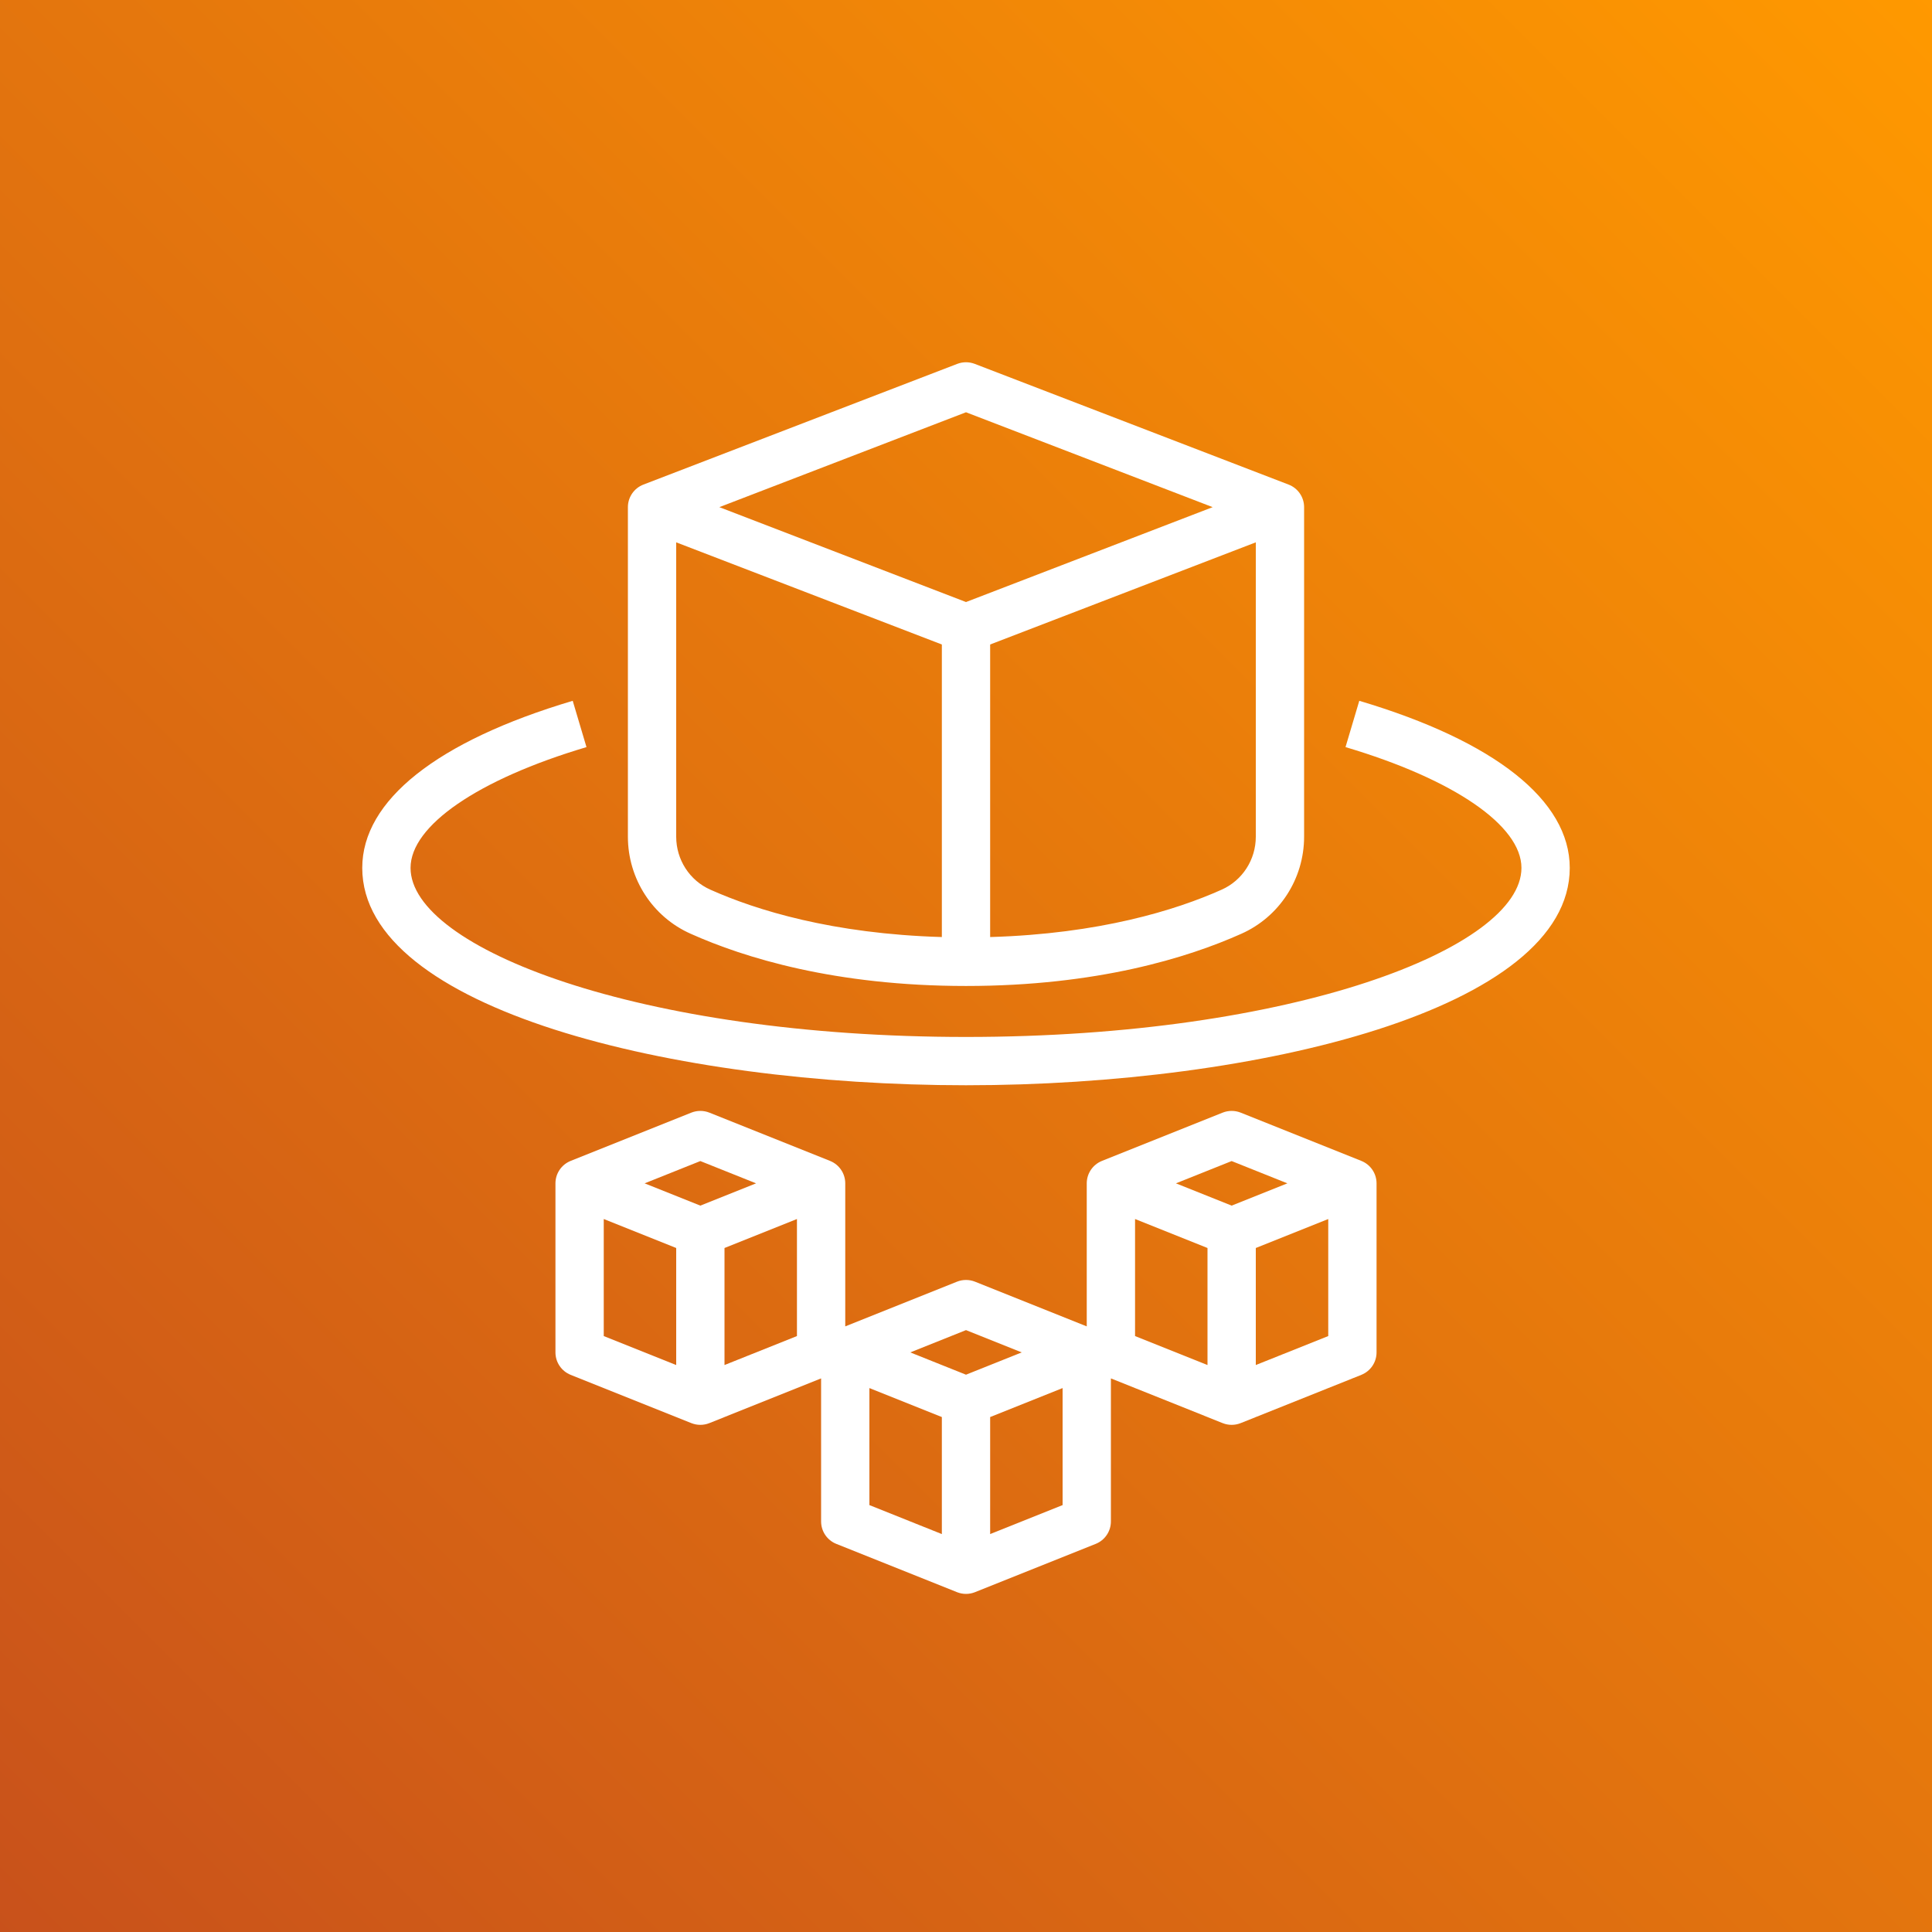
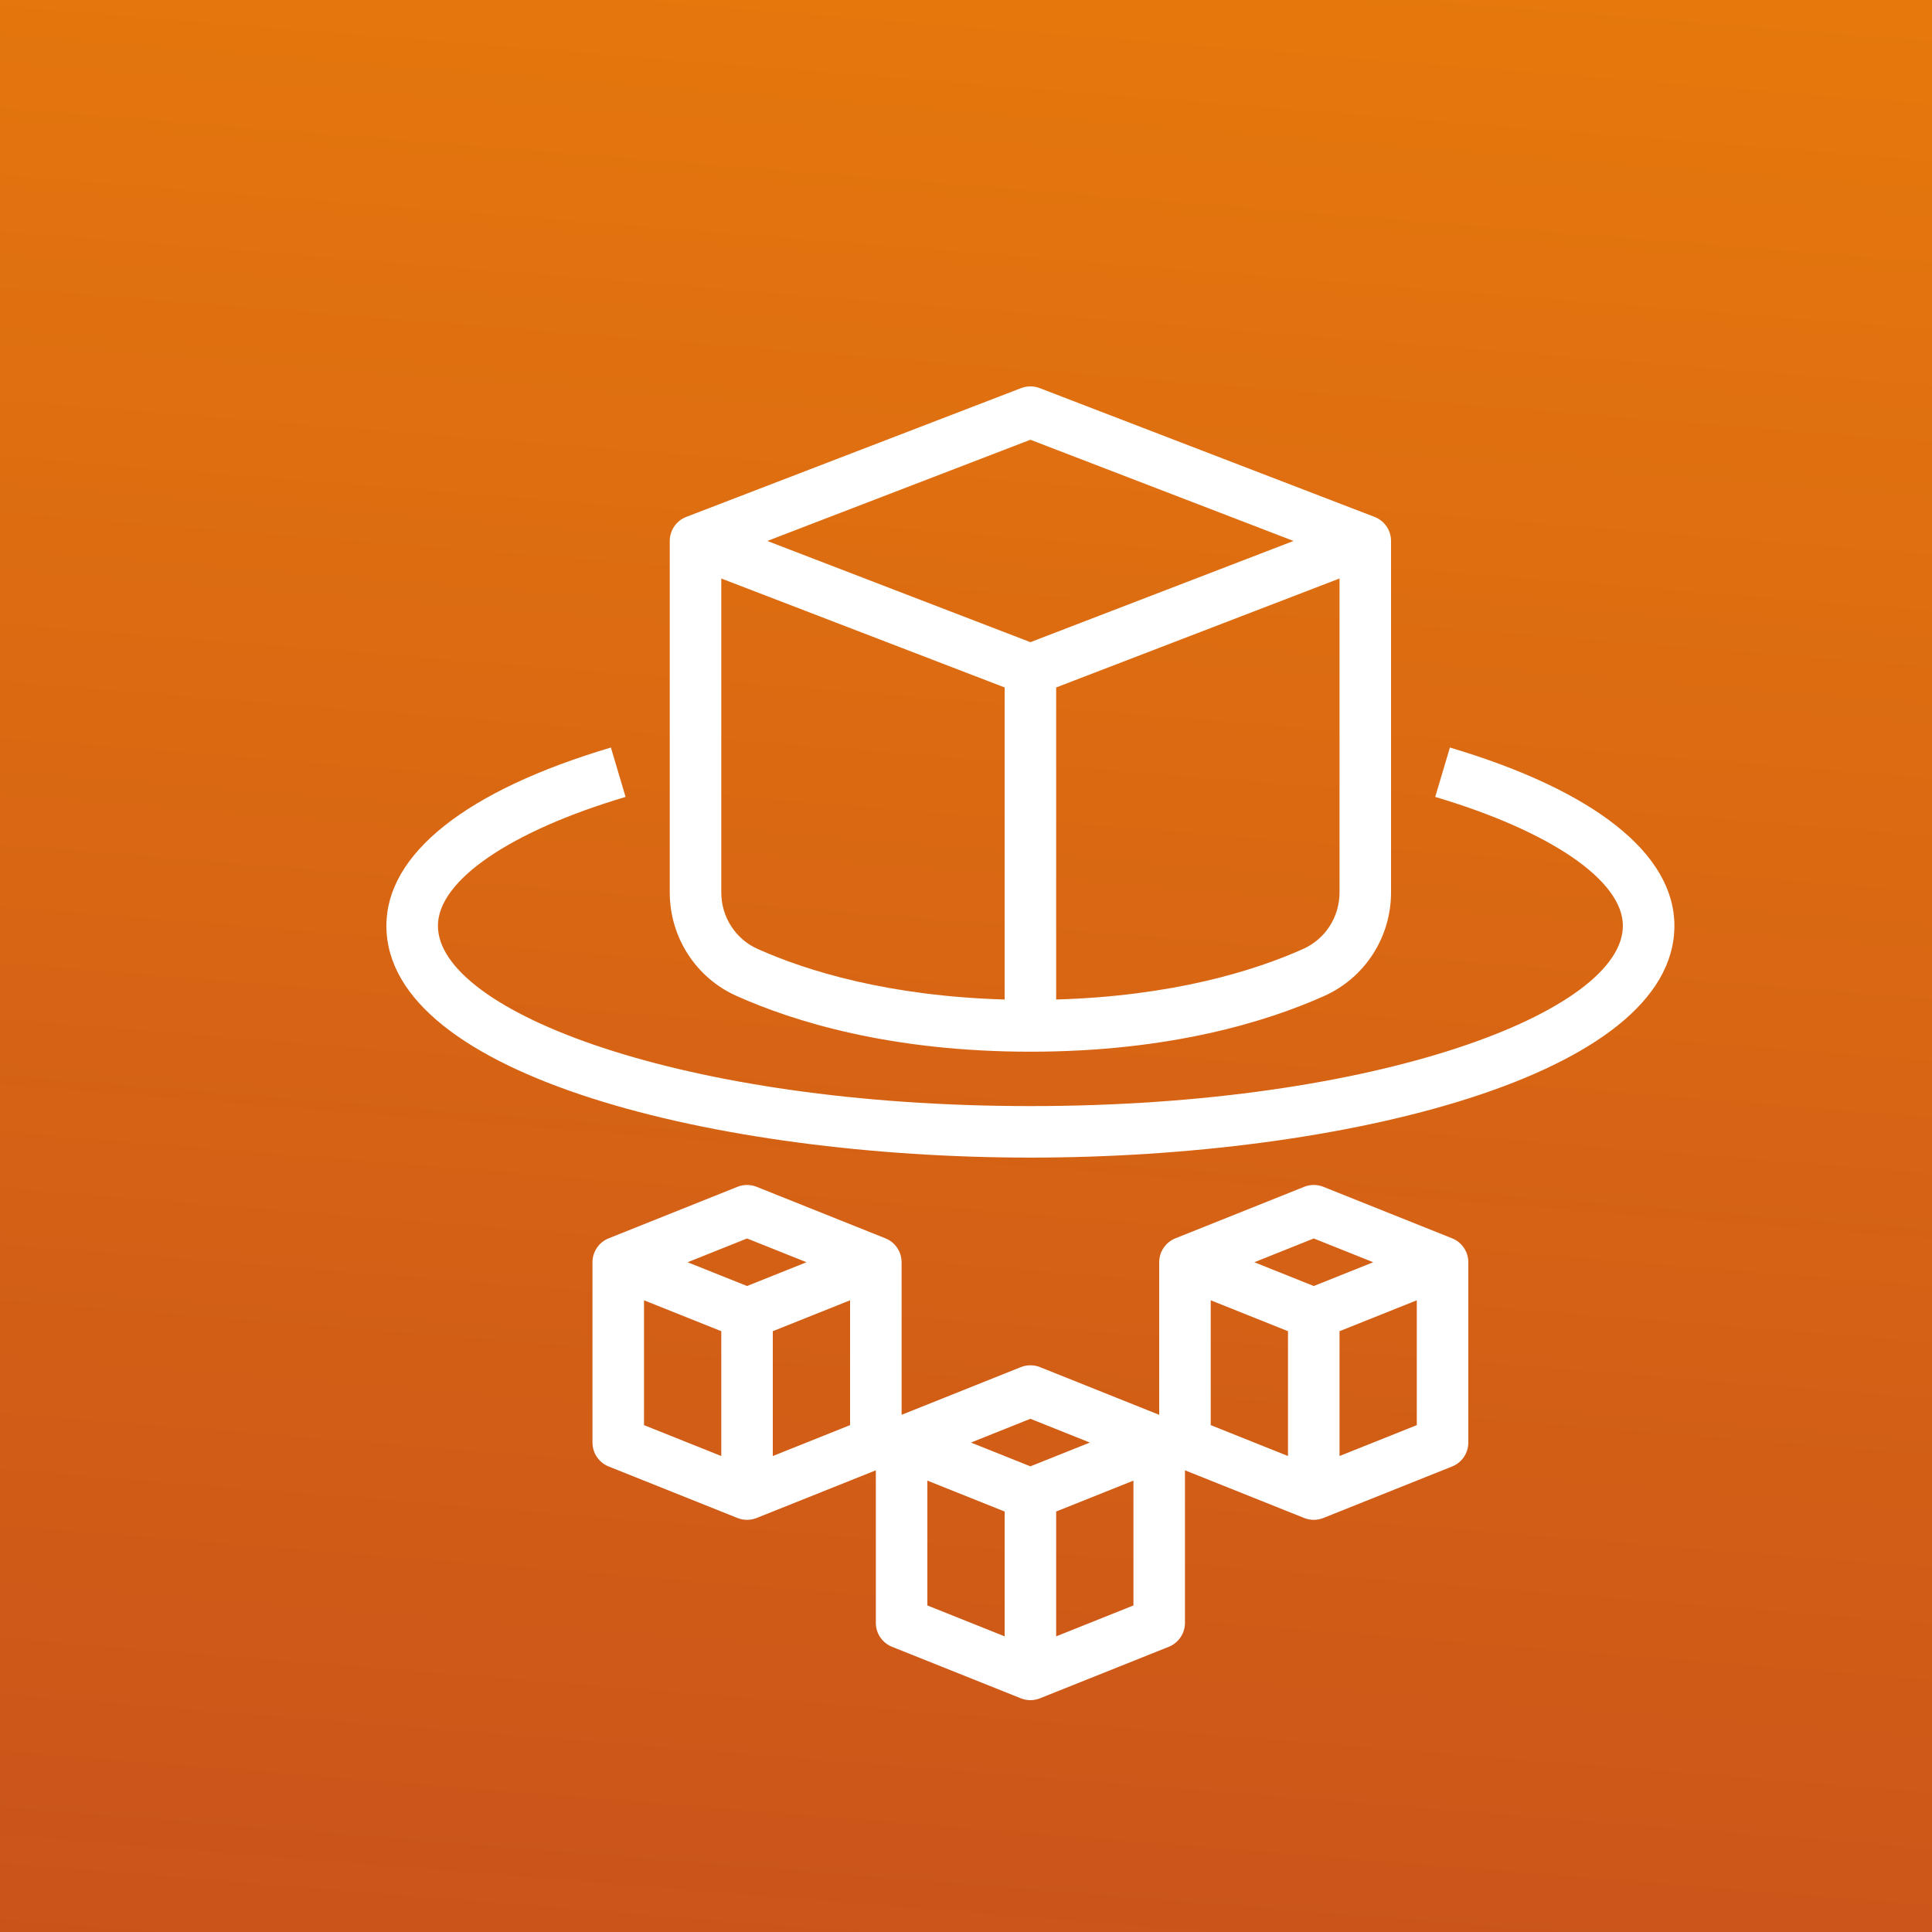
- <svg xmlns="http://www.w3.org/2000/svg" width="80px" height="80px" viewBox="0 0 80 80" version="1.1">
+ <svg xmlns="http://www.w3.org/2000/svg" width="700px" height="700px" viewBox="0 0 75 75" version="1.1">
  <defs>
    <linearGradient x1="0%" y1="100%" x2="100%" y2="0%" id="linearGradient-1">
      <stop stop-color="#C8511B" offset="0%" />
      <stop stop-color="#FF9900" offset="100%" />
    </linearGradient>
  </defs>
  <g id="Icon-Architecture/64/Arch_AWS-Fargate_64" stroke="none" stroke-width="1" fill="none" fill-rule="evenodd">
    <g id="Icon-Architecture-BG/64/Compute" fill="url(#linearGradient-1)">
-       <rect id="Rectangle" x="0" y="0" width="80" height="80" />
+       <rect id="Rectangle" x="0" y="0" width="800" height="80" />
    </g>
    <g id="Icon-Service/64/AWS-Fargate" transform="translate(8, 8)" fill="#FFFFFF">
      <path d="M44,48.523 L44,43.677 L47,42.477 L47,47.323 L44,48.523 Z M39,42.477 L42,43.677 L42,48.523 L39,47.323 L39,42.477 Z M33,55.523 L33,50.677 L36,49.477 L36,54.323 L33,55.523 Z M28,49.477 L31,50.677 L31,55.523 L28,54.323 L28,49.477 Z M22,48.523 L22,43.677 L25,42.477 L25,47.323 L22,48.523 Z M17,42.477 L20,43.677 L20,48.523 L17,47.323 L17,42.477 Z M21,40.077 L23.308,41 L21,41.923 L18.692,41 L21,40.077 Z M32,47.077 L34.308,48 L32,48.923 L29.692,48 L32,47.077 Z M43,40.077 L45.308,41 L43,41.923 L40.692,41 L43,40.077 Z M48.371,40.071 L43.371,38.071 C43.133,37.977 42.867,37.977 42.629,38.071 L37.629,40.071 C37.249,40.224 37,40.591 37,41 L37,46.923 L32.371,45.071 C32.133,44.977 31.867,44.977 31.629,45.071 L27,46.923 L27,41 C27,40.591 26.751,40.224 26.371,40.071 L21.371,38.071 C21.133,37.977 20.867,37.977 20.629,38.071 L15.629,40.071 C15.249,40.224 15,40.591 15,41 L15,48 C15,48.409 15.249,48.776 15.629,48.929 L20.629,50.929 C20.748,50.976 20.874,51 21,51 C21.126,51 21.252,50.976 21.371,50.929 L26,49.077 L26,55 C26,55.409 26.249,55.776 26.629,55.929 L31.629,57.929 C31.748,57.976 31.874,58 32,58 C32.126,58 32.252,57.976 32.371,57.929 L37.371,55.929 C37.751,55.776 38,55.409 38,55 L38,49.077 L42.629,50.929 C42.748,50.976 42.874,51 43,51 C43.126,51 43.252,50.976 43.371,50.929 L48.371,48.929 C48.751,48.776 49,48.409 49,48 L49,41 C49,40.591 48.751,40.224 48.371,40.071 L48.371,40.071 Z M57,27.938 C57,33.783 44.119,36.938 32,36.938 C19.881,36.938 7,33.783 7,27.938 C7,25.147 10.095,22.69 15.715,21.019 L16.285,22.936 C11.791,24.272 9,26.189 9,27.938 C9,31.249 18.445,34.938 32,34.938 C45.555,34.938 55,31.249 55,27.938 C55,26.189 52.209,24.272 47.715,22.936 L48.285,21.019 C53.905,22.69 57,25.147 57,27.938 L57,27.938 Z M32,9.071 L42.214,13 L32,16.929 L21.786,13 L32,9.071 Z M42.58,28.842 C40.694,29.686 37.528,30.669 33,30.801 L33,18.687 L44,14.457 L44,26.648 C44,27.599 43.444,28.46 42.58,28.842 L42.58,28.842 Z M20,26.648 L20,14.457 L31,18.687 L31,30.801 C26.472,30.669 23.306,29.686 21.416,28.84 C20.556,28.46 20,27.599 20,26.648 L20,26.648 Z M20.604,30.667 C22.805,31.652 26.569,32.827 32,32.827 C37.431,32.827 41.195,31.652 43.393,30.669 C44.977,29.968 46,28.39 46,26.648 L46,13 C46,12.586 45.745,12.215 45.359,12.066 L32.359,7.066 C32.127,6.978 31.873,6.978 31.641,7.066 L18.641,12.066 C18.255,12.215 18,12.586 18,13 L18,26.648 C18,28.39 19.023,29.968 20.604,30.667 L20.604,30.667 Z" id="AWS-Fargate_Icon_64_Squid" />
    </g>
  </g>
</svg>
